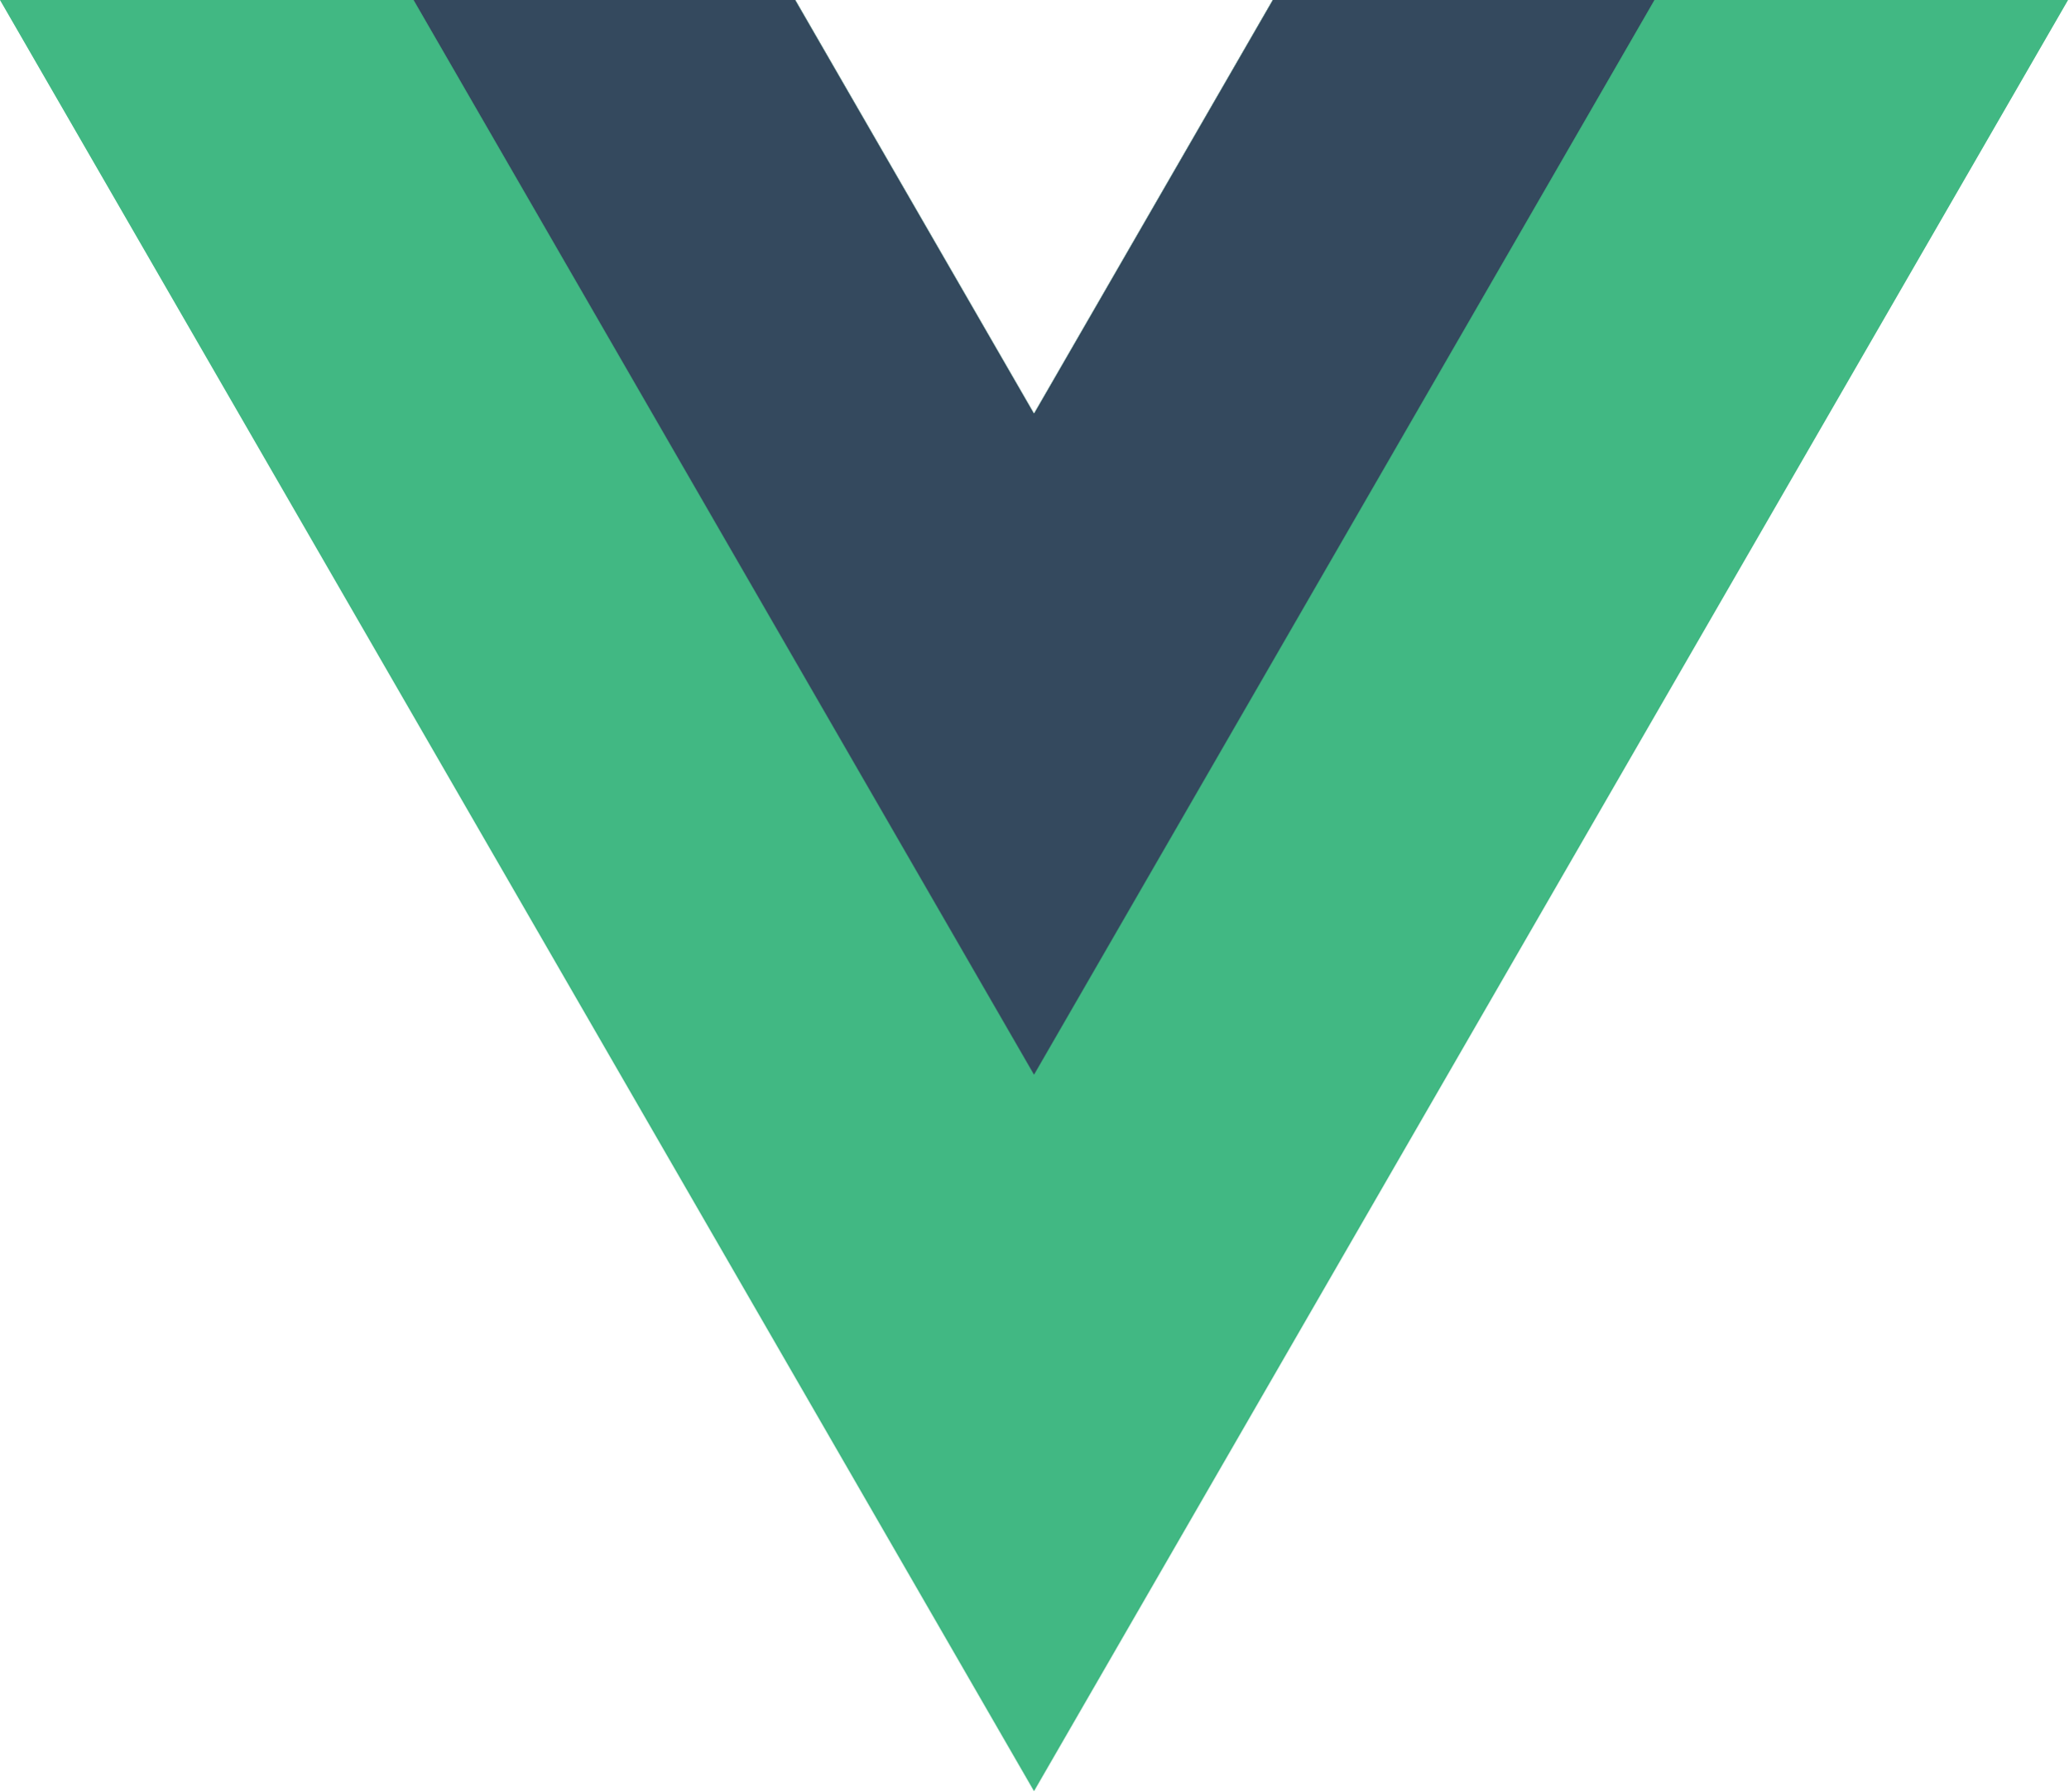
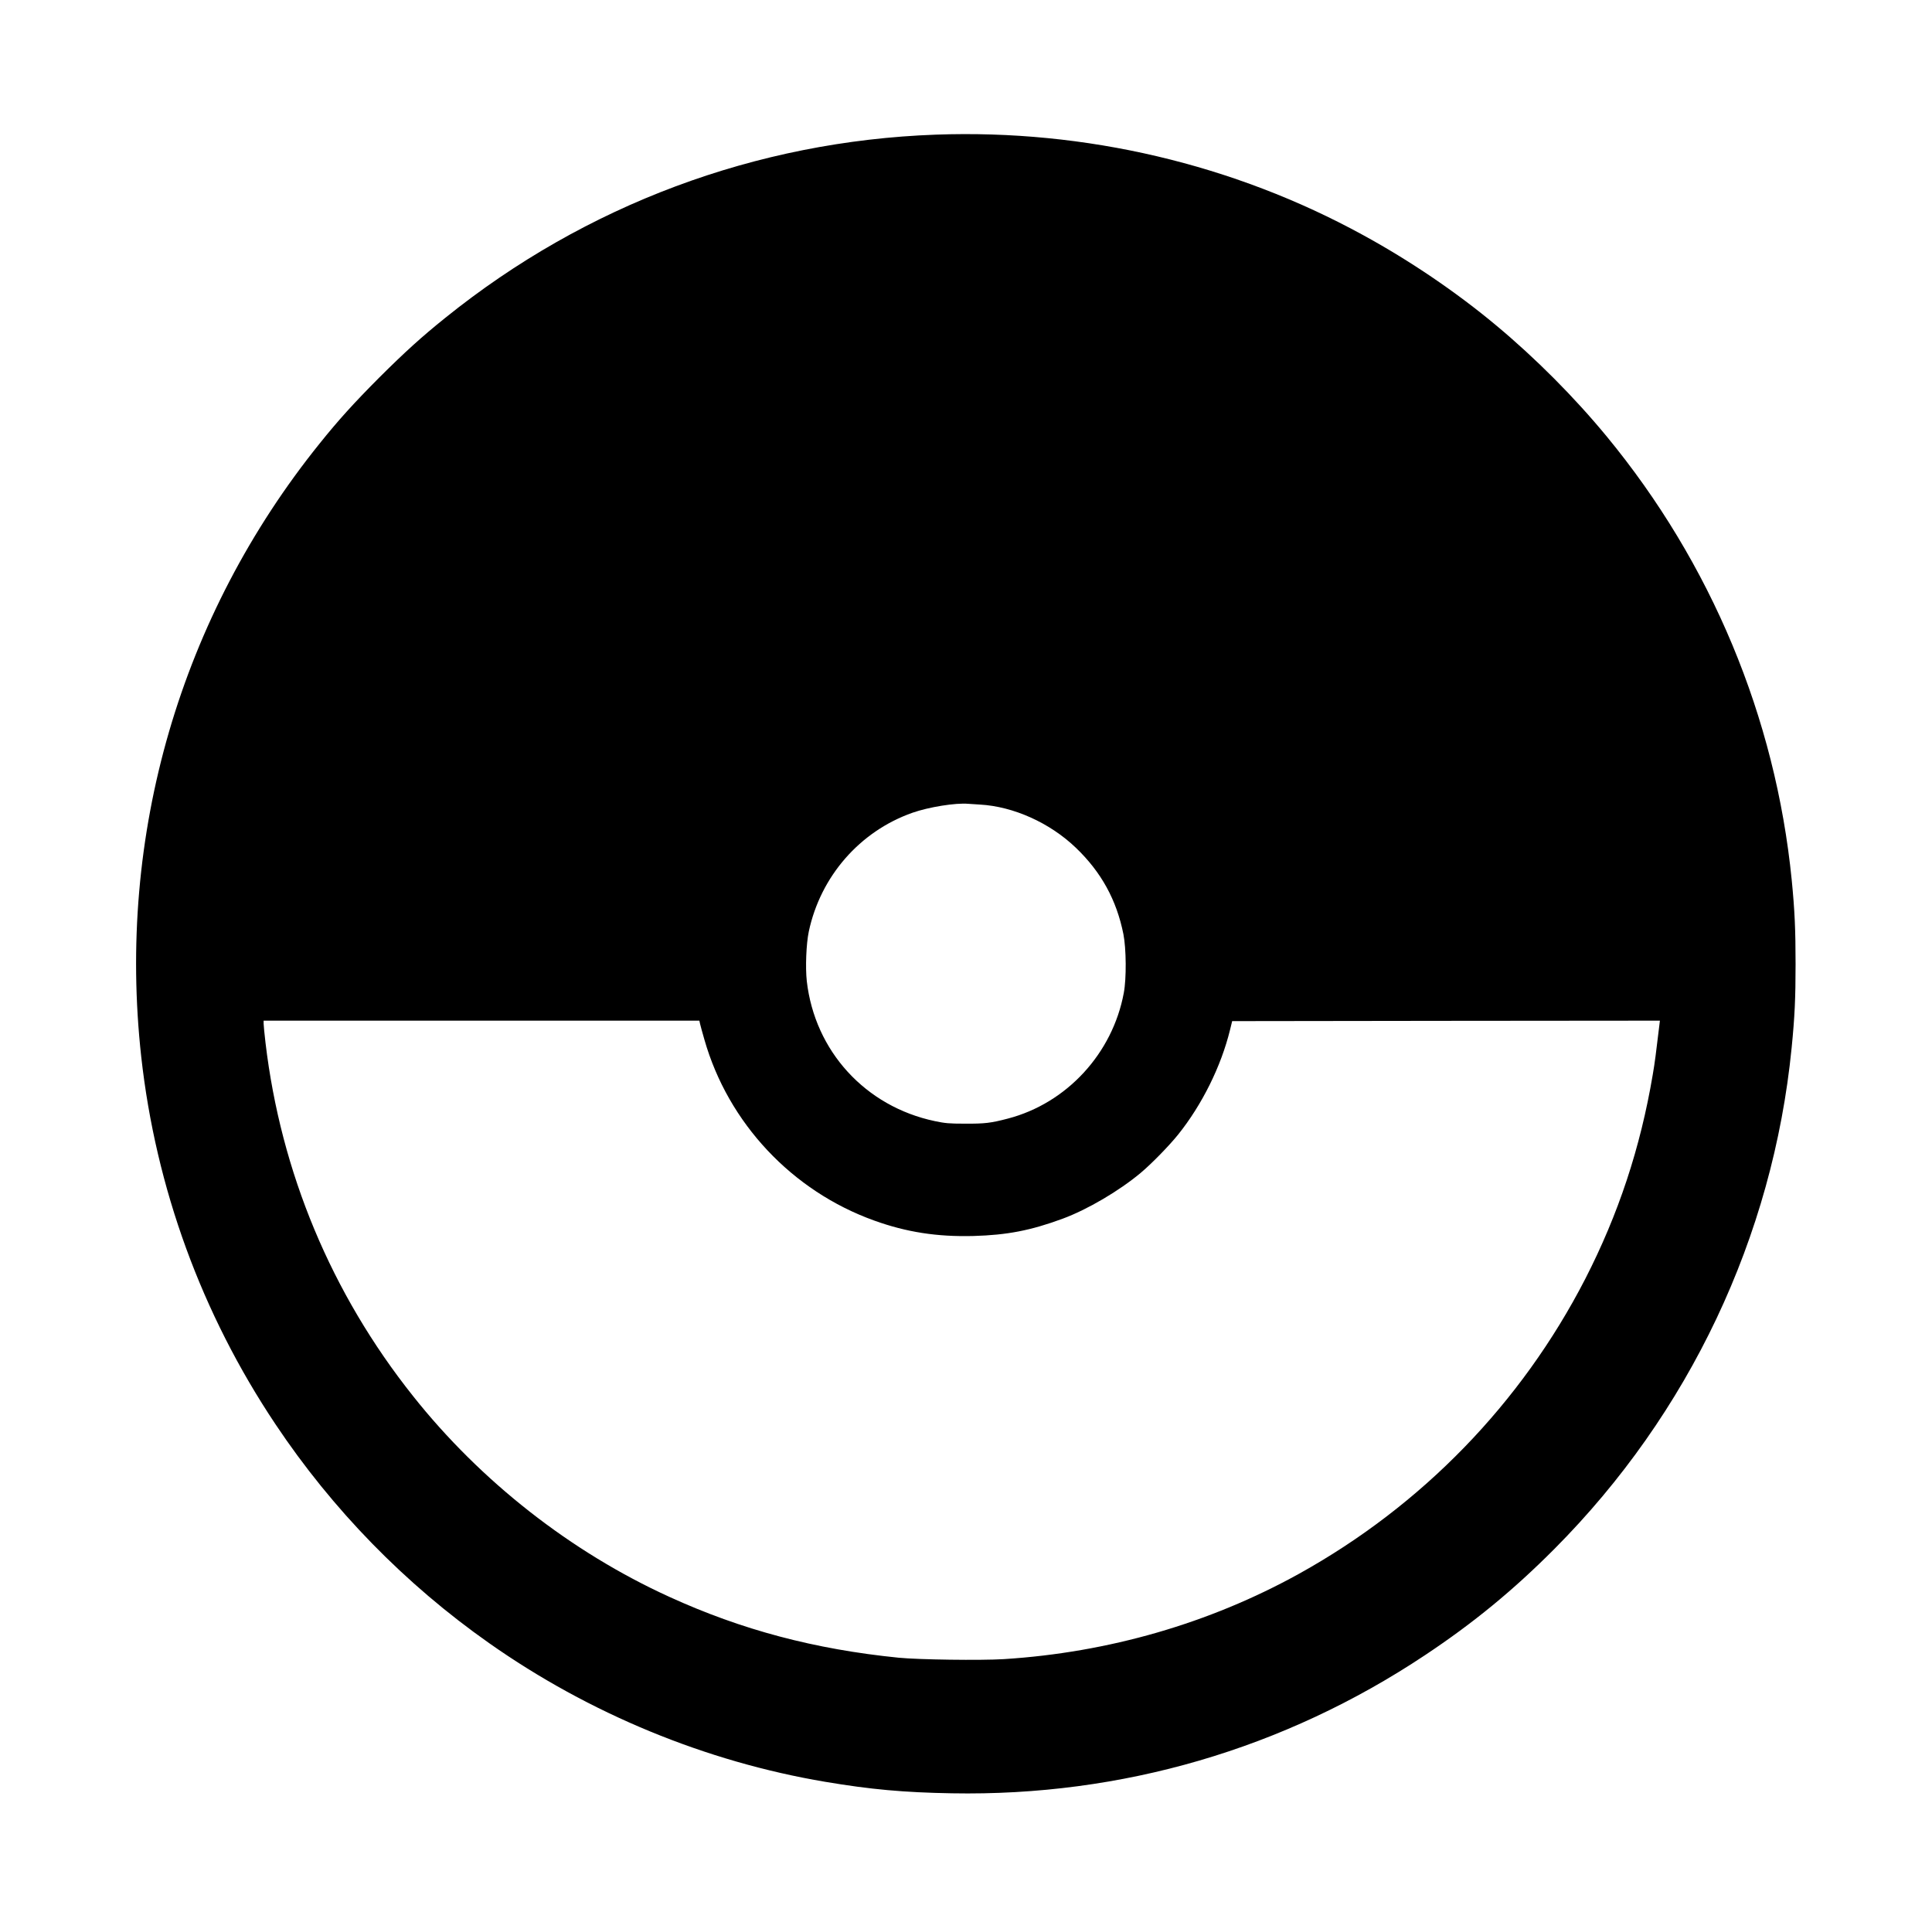
- <svg xmlns="http://www.w3.org/2000/svg" viewBox="0 0 261.76 226.69">
-   <path d="M161.096.001l-30.225 52.351L100.647.001H-.005l130.877 226.688L261.749.001z" fill="#41b883" />
-   <path d="M161.096.001l-30.225 52.351L100.647.001H52.346l78.526 136.01L209.398.001z" fill="#34495e" />
+ <svg xmlns="http://www.w3.org/2000/svg" version="1.0" width="2052pt" height="2048pt" viewBox="0 0 2052 2048" preserveAspectRatio="xMidYMid meet">
+   <g transform="translate(0,2048) scale(0.1,-0.1)" fill="#000000" stroke="none">
+     <path d="M9940 19050 c-1908 -69 -3721 -745 -5211 -1946 -248 -199 -430 -364 -700 -633 -269 -270 -434 -452 -633 -700 -1481 -1838 -2156 -4159 -1896 -6514 155 -1396 642 -2730 1425 -3902 606 -908 1378 -1699 2270 -2326 1064 -749 2301 -1259 3570 -1473 482 -81 831 -113 1345 -122 1803 -33 3527 470 5025 1467 516 343 939 691 1375 1129 1431 1438 2320 3314 2519 5320 33 332 42 525 42 890 0 365 -9 570 -41 895 -172 1726 -856 3365 -1966 4711 -344 417 -753 828 -1173 1178 -423 353 -915 687 -1413 959 -1374 753 -2951 1124 -4538 1067z m468 -7115 c355 -20 741 -193 1017 -457 271 -259 434 -555 507 -920 30 -153 33 -471 4 -623 -119 -643 -606 -1172 -1231 -1335 -183 -48 -246 -55 -455 -54 -171 0 -211 4 -321 27 -737 155 -1275 743 -1360 1487 -16 145 -6 396 21 525 124 587 542 1066 1101 1263 174 61 459 107 594 95 17 -1 72 -5 123 -8z m-2973 -2327 c4 -18 25 -95 47 -171 253 -885 931 -1607 1803 -1920 344 -124 669 -174 1055 -164 355 10 606 58 945 183 264 97 603 297 830 487 119 100 303 289 398 407 254 317 456 724 551 1111 l23 94 2271 3 2272 2 -5 -42 c-37 -309 -49 -405 -71 -532 -131 -777 -365 -1483 -718 -2171 -679 -1319 -1733 -2405 -3038 -3129 -952 -527 -2025 -837 -3137 -907 -246 -15 -901 -6 -1116 15 -892 90 -1667 295 -2437 647 -1044 476 -2002 1226 -2721 2132 -867 1089 -1404 2377 -1567 3752 -11 94 -20 185 -20 203 l0 32 2314 0 2314 0 7 -32z" />
+   </g>
</svg>
